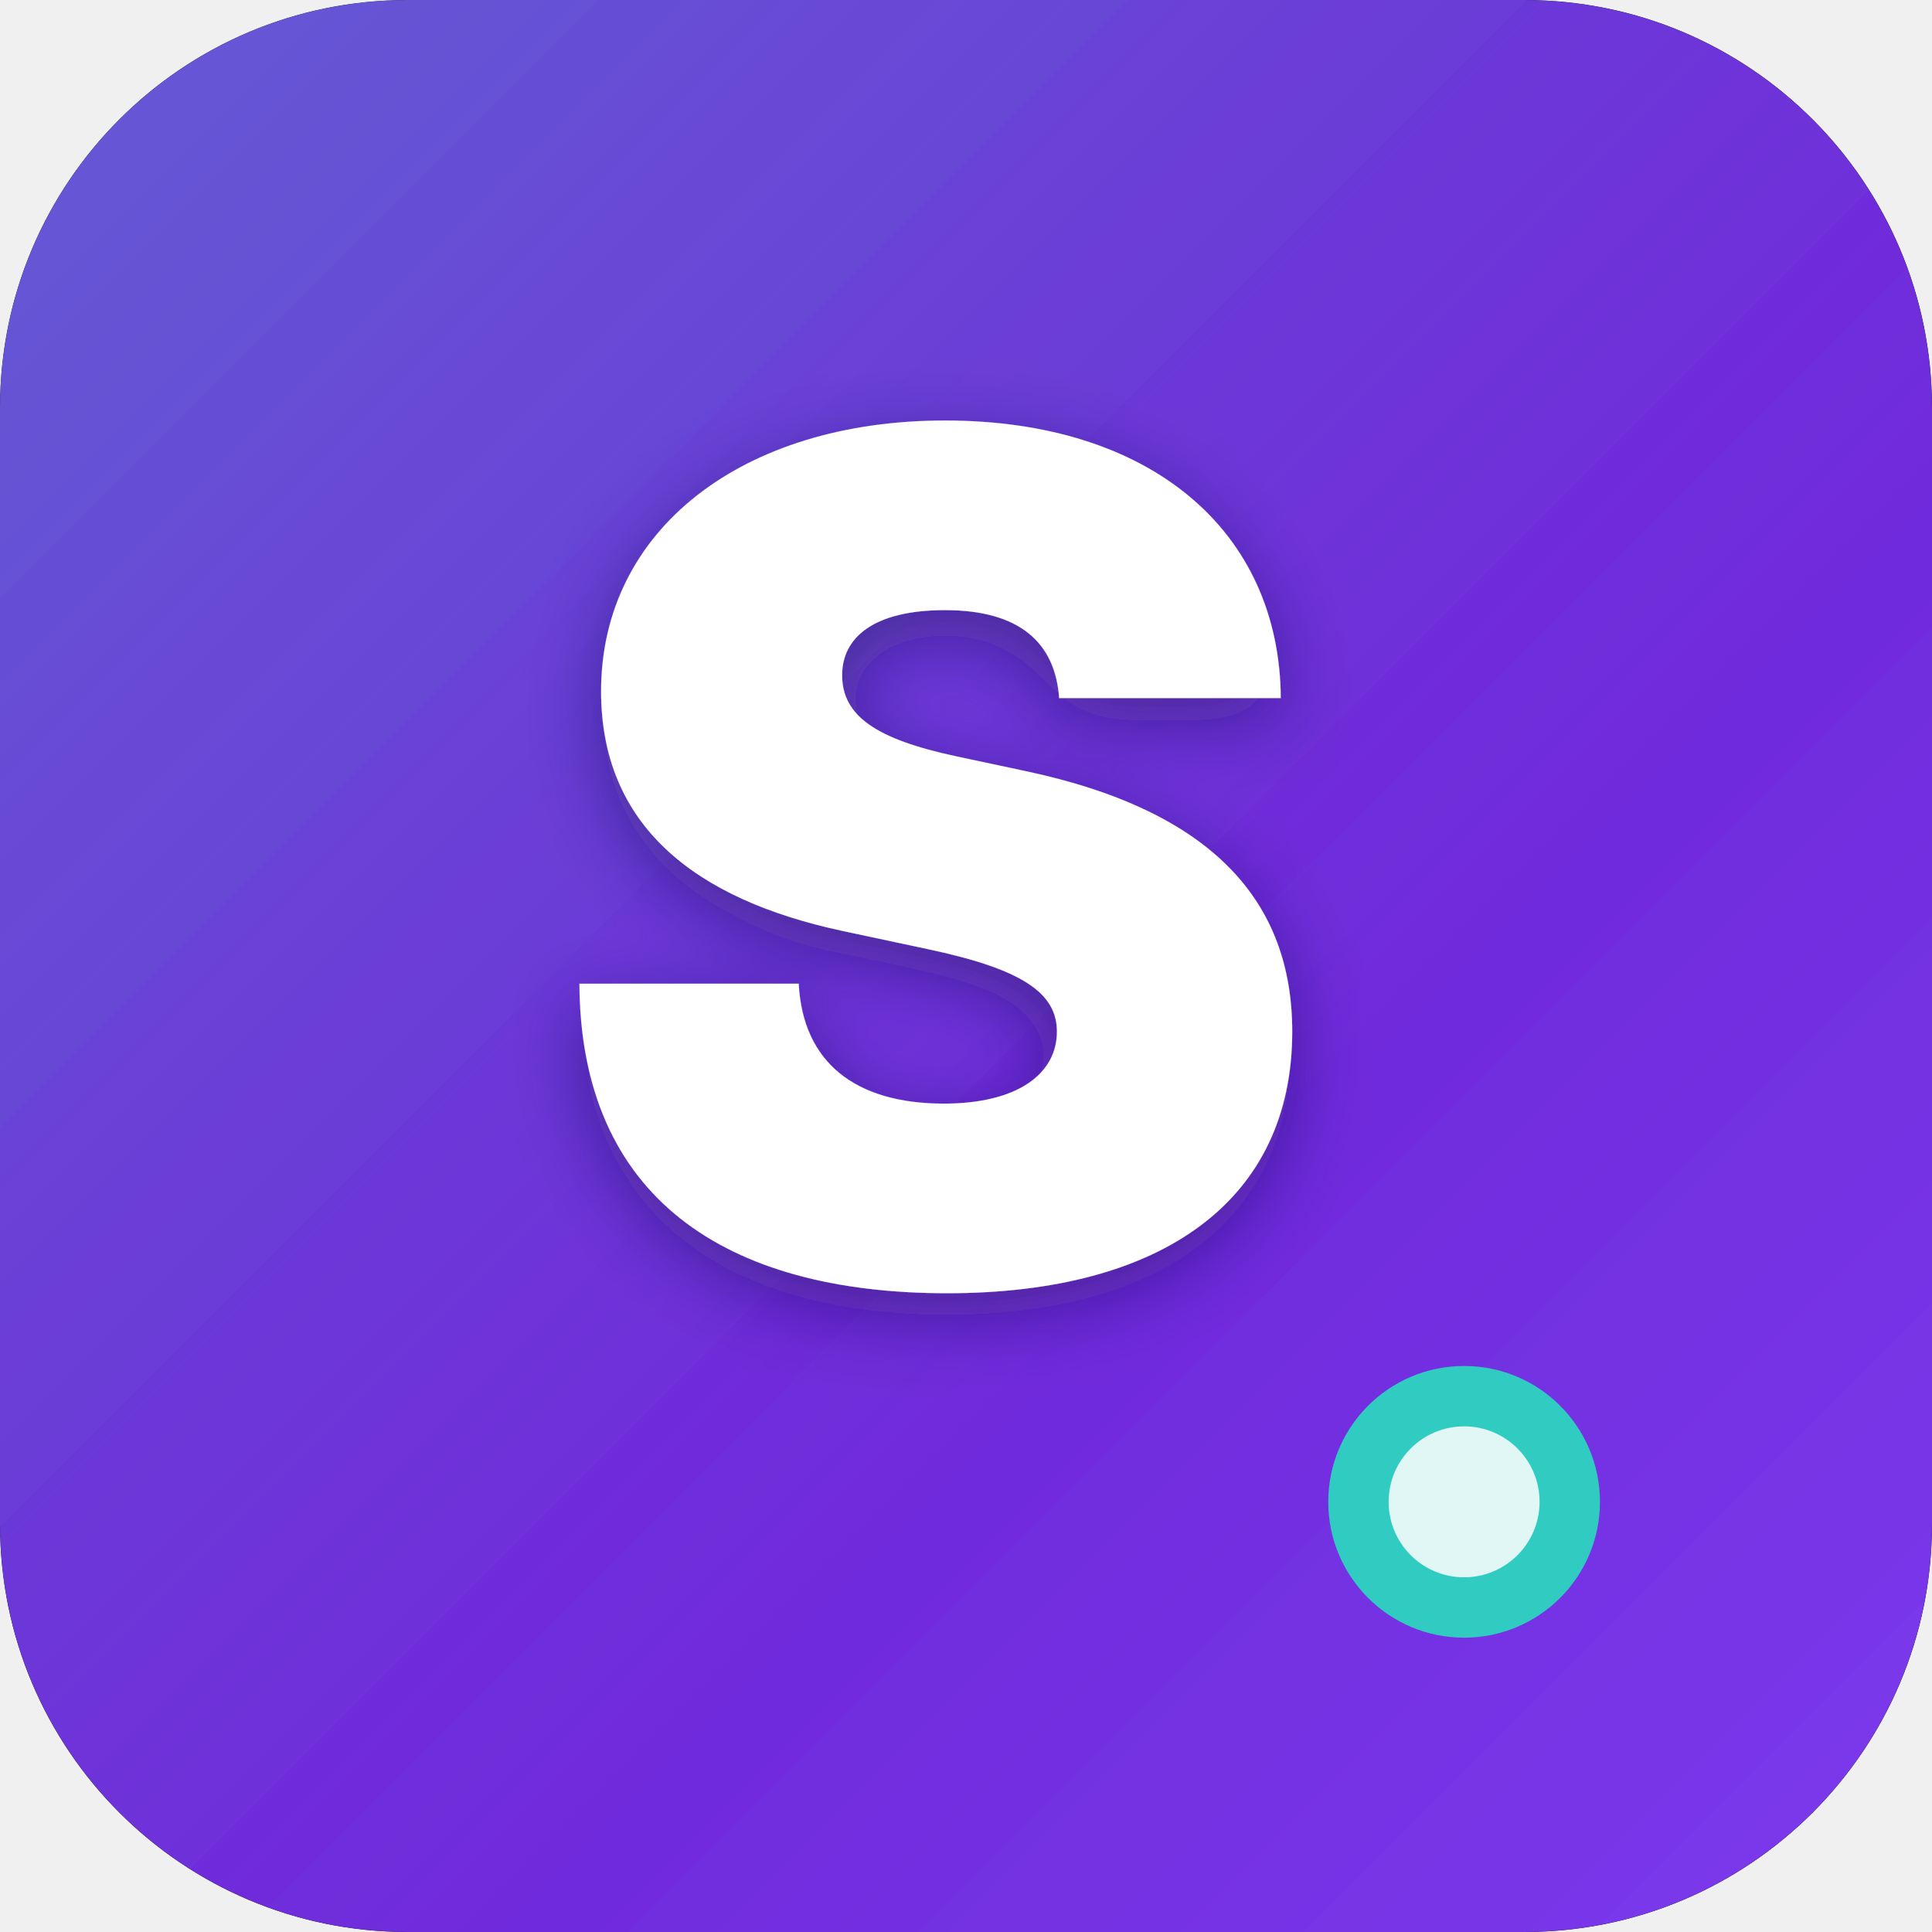
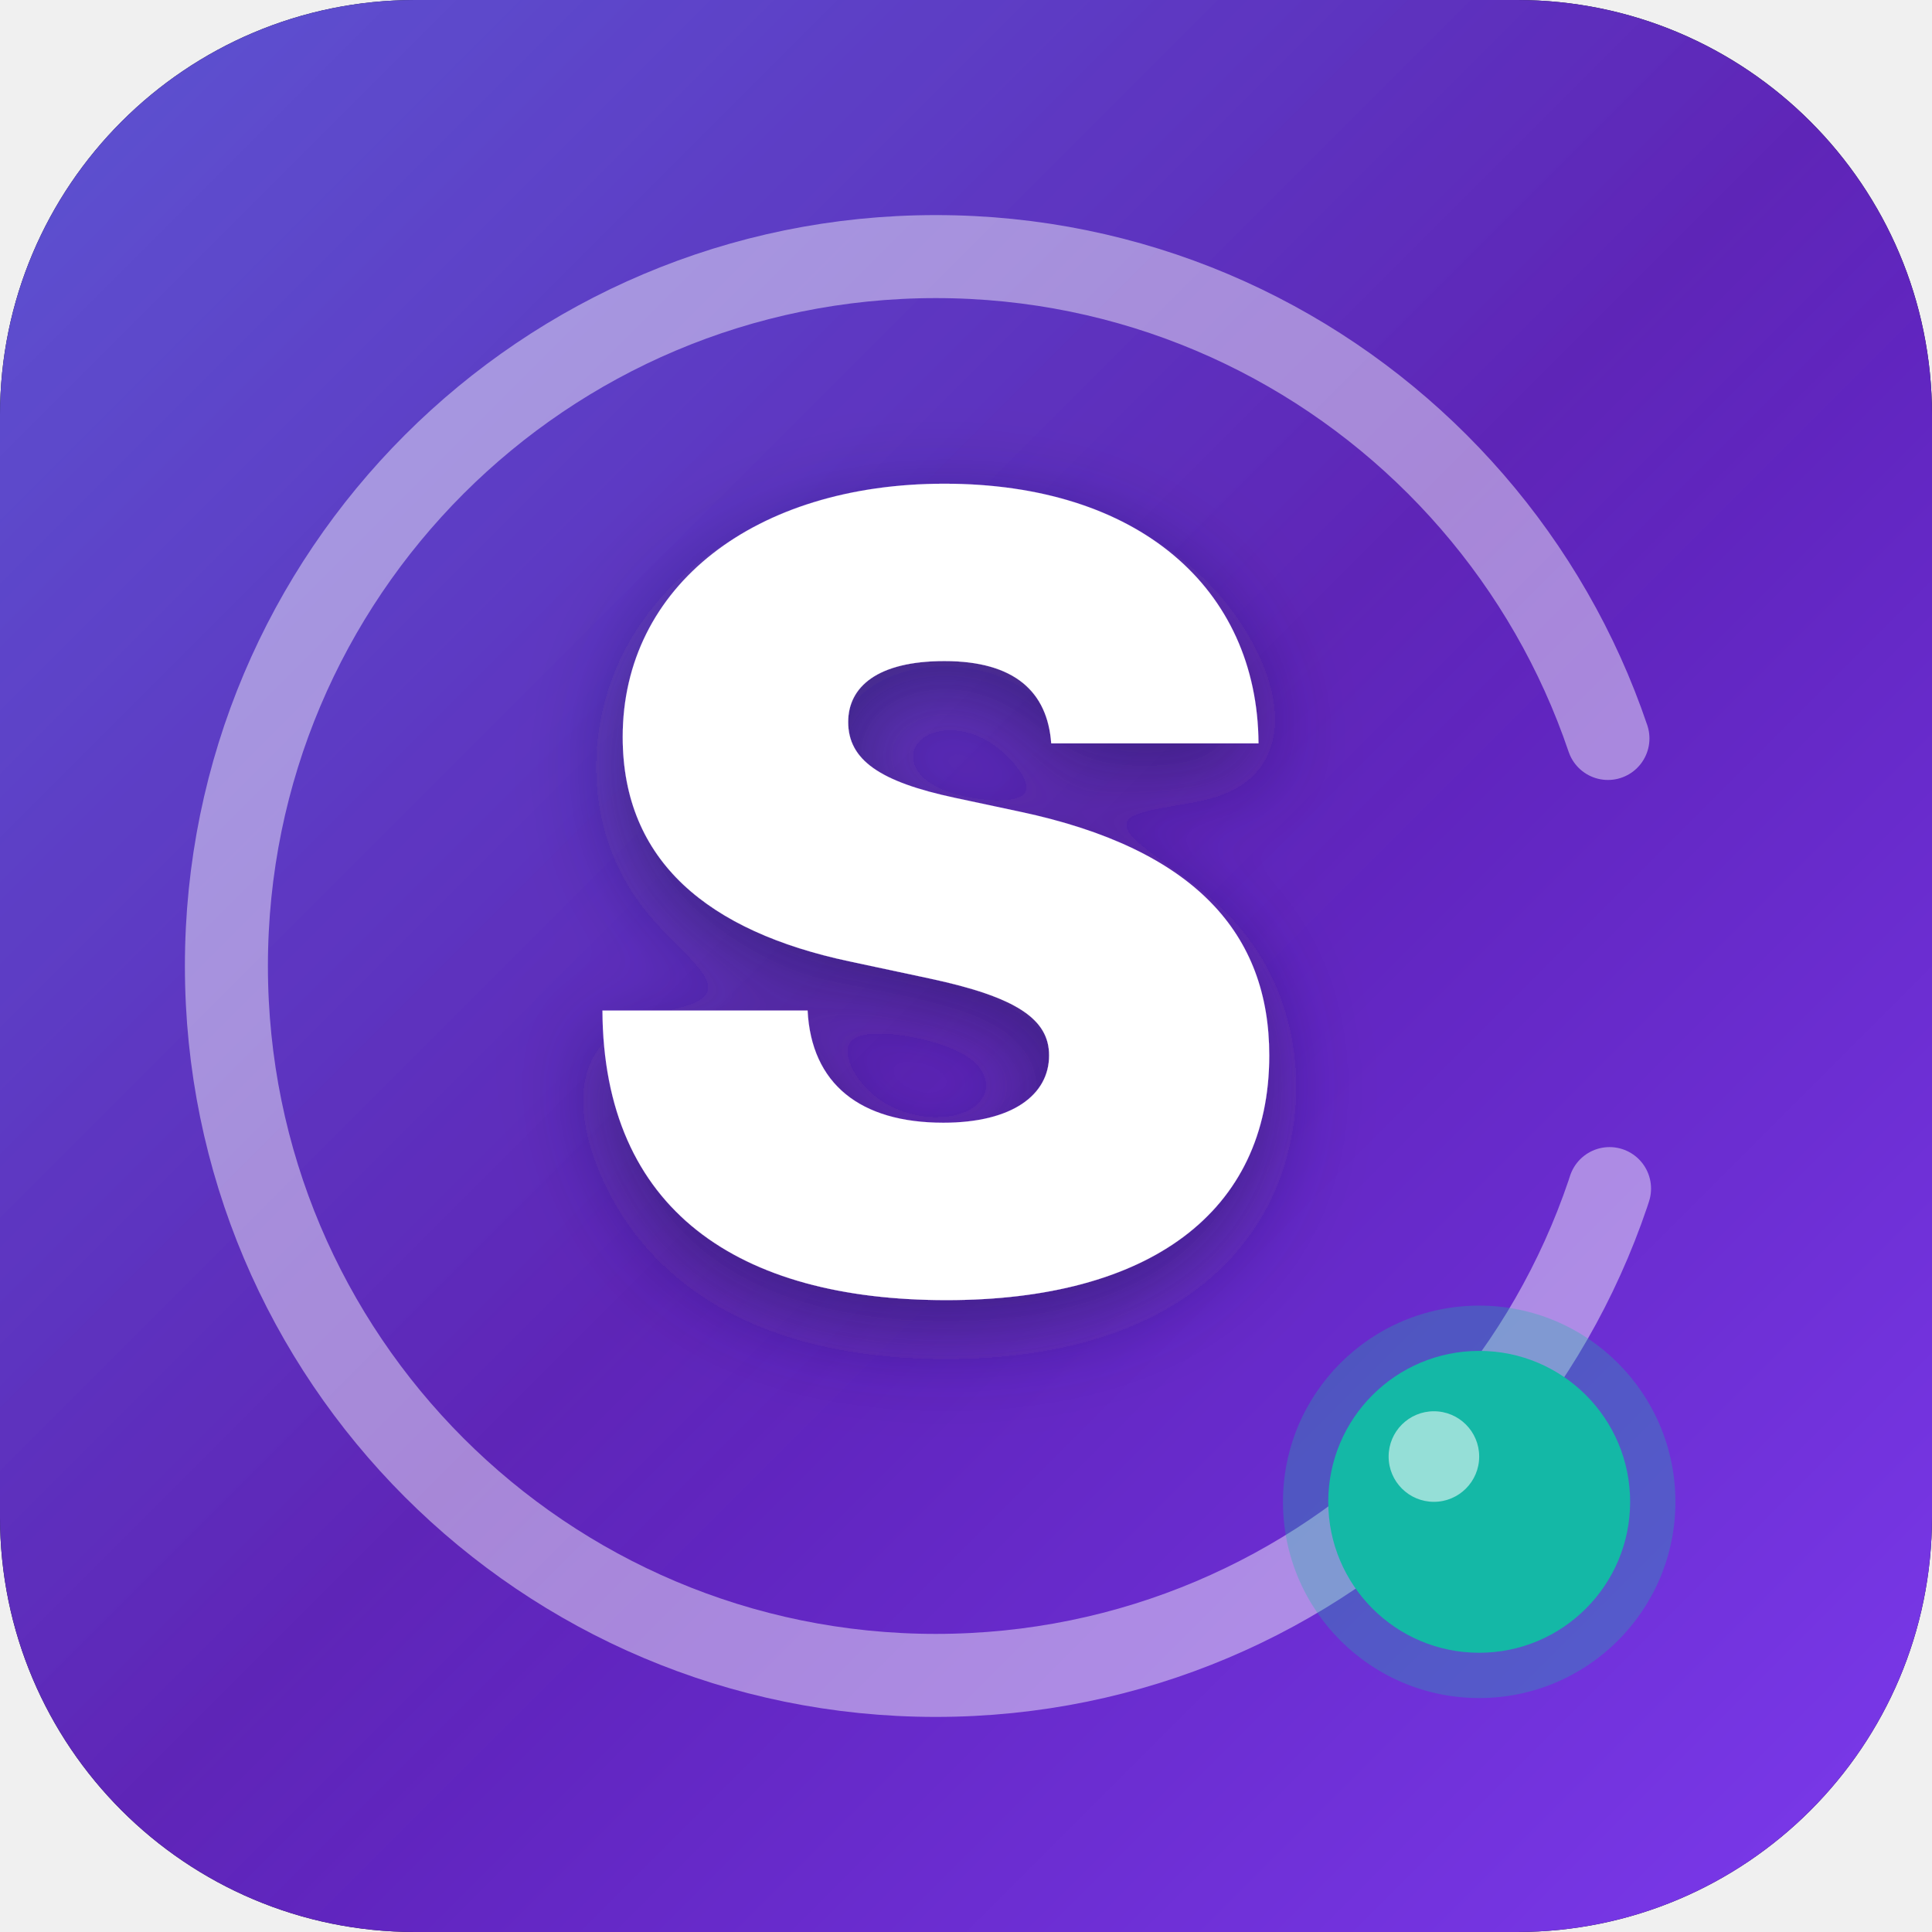
- <svg xmlns="http://www.w3.org/2000/svg" width="512" height="512" viewBox="0 0 512 512" role="img" aria-label="Scrum.co.id icon">
+ <svg xmlns="http://www.w3.org/2000/svg" width="512" height="512" viewBox="0 0 512 512" role="img" aria-label="Scrum.co.id — Sprint and Daily Scrum cycles">
  <defs>
-     <linearGradient id="bgGrad" x1="0" y1="0" x2="512" y2="512" gradientUnits="userSpaceOnUse">
+     <linearGradient id="bg" x1="0" y1="0" x2="512" y2="512" gradientUnits="userSpaceOnUse">
      <stop offset="0%" stop-color="#4338CA" />
-       <stop offset="55%" stop-color="#6D28D9" />
+       <stop offset="50%" stop-color="#5B21B6" />
      <stop offset="100%" stop-color="#7C3AED" />
    </linearGradient>
-     <linearGradient id="shine" x1="0" y1="0" x2="320" y2="320" gradientUnits="userSpaceOnUse">
-       <stop offset="0%" stop-color="#ffffff" stop-opacity="0.18" />
+     <linearGradient id="shine" x1="0" y1="0" x2="300" y2="300" gradientUnits="userSpaceOnUse">
+       <stop offset="0%" stop-color="#ffffff" stop-opacity="0.14" />
      <stop offset="100%" stop-color="#ffffff" stop-opacity="0" />
    </linearGradient>
-     <filter id="letterShadow" x="-20%" y="-20%" width="140%" height="140%">
-       <feDropShadow dx="0" dy="6" stdDeviation="10" flood-color="#1e1b4b" flood-opacity="0.45" />
+     <filter id="sShadow" x="-20%" y="-20%" width="140%" height="140%">
+       <feDropShadow dx="0" dy="8" stdDeviation="12" flood-color="#1e1b4b" flood-opacity="0.5" />
    </filter>
-     <filter id="boxShadow" x="-10%" y="-10%" width="120%" height="120%">
-       <feDropShadow dx="0" dy="12" stdDeviation="20" flood-color="#1e1b4b" flood-opacity="0.40" />
+     <filter id="tealGlow" x="-30%" y="-30%" width="160%" height="160%">
+       <feGaussianBlur stdDeviation="8" result="blur" />
+       <feComposite in="SourceGraphic" in2="blur" operator="over" />
    </filter>
-     <clipPath id="roundedClip">
-       <rect x="0" y="0" width="512" height="512" rx="108" ry="108" />
+     <clipPath id="roundClip">
+       <rect width="512" height="512" rx="110" ry="110" />
    </clipPath>
  </defs>
-   <rect width="512" height="512" rx="108" fill="#0F172A" />
-   <rect x="0" y="0" width="512" height="512" rx="108" fill="url(#bgGrad)" filter="url(#boxShadow)" clip-path="url(#roundedClip)" />
-   <rect x="0" y="0" width="512" height="512" rx="108" fill="url(#shine)" clip-path="url(#roundedClip)" />
-   <text x="248" y="340" text-anchor="middle" font-family="Inter, 'Arial Black', Helvetica, sans-serif" font-size="310" font-weight="900" fill="#ffffff" letter-spacing="-8" filter="url(#letterShadow)" clip-path="url(#roundedClip)">S</text>
-   <circle cx="388" cy="398" r="36" fill="#2DD4BF" opacity="0.95" clip-path="url(#roundedClip)" />
-   <circle cx="388" cy="398" r="20" fill="#ffffff" opacity="0.85" clip-path="url(#roundedClip)" />
+   <rect width="512" height="512" rx="110" fill="#0F172A" />
+   <rect width="512" height="512" rx="110" fill="url(#bg)" clip-path="url(#roundClip)" />
+   <rect width="512" height="512" rx="110" fill="url(#shine)" clip-path="url(#roundClip)" />
+   <circle cx="248" cy="256" r="188" fill="none" stroke="#ffffff" stroke-width="22" stroke-opacity="0.45" stroke-linecap="round" stroke-dasharray="1060 120" stroke-dashoffset="-60" clip-path="url(#roundClip)" />
+   <text x="248" y="342" text-anchor="middle" font-family="Inter, 'Arial Black', Helvetica, sans-serif" font-size="290" font-weight="900" fill="#ffffff" letter-spacing="-6" filter="url(#sShadow)" clip-path="url(#roundClip)">S</text>
+   <circle cx="392" cy="398" r="52" fill="#14B8A6" opacity="0.3" clip-path="url(#roundClip)" />
+   <circle cx="392" cy="398" r="40" fill="#14B8A6" clip-path="url(#roundClip)" />
+   <circle cx="380" cy="386" r="12" fill="#ffffff" opacity="0.55" clip-path="url(#roundClip)" />
</svg>
